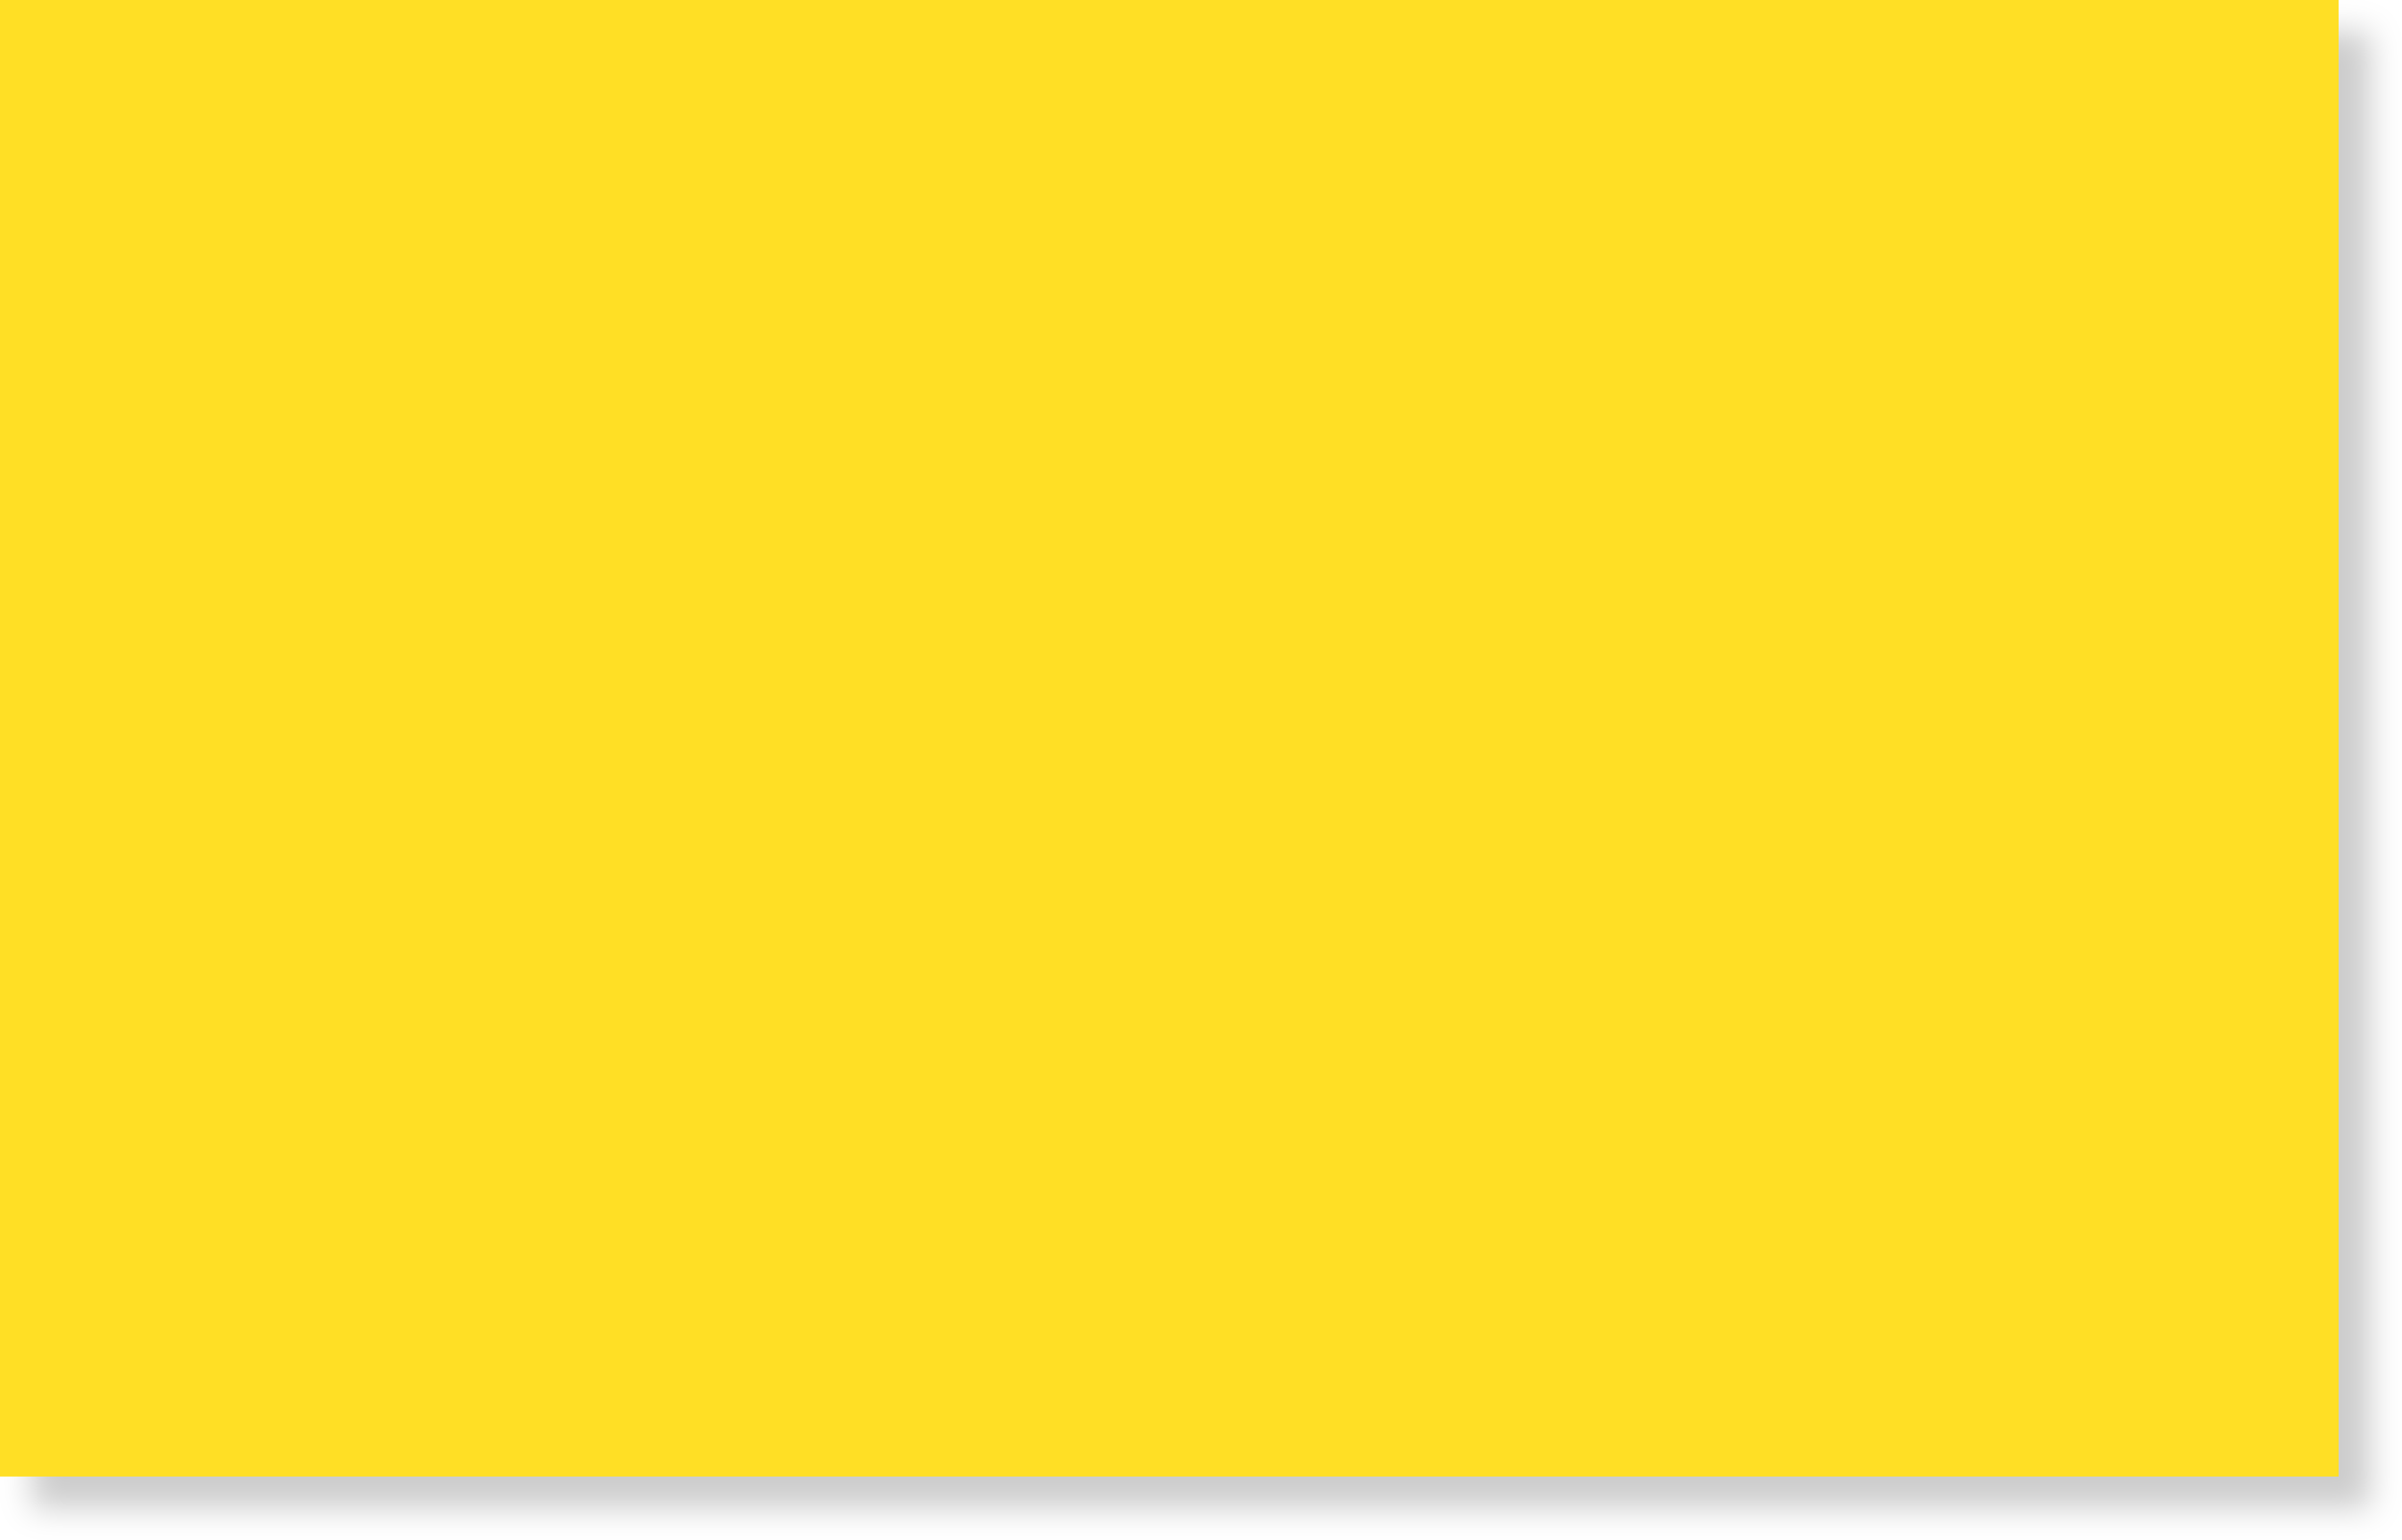
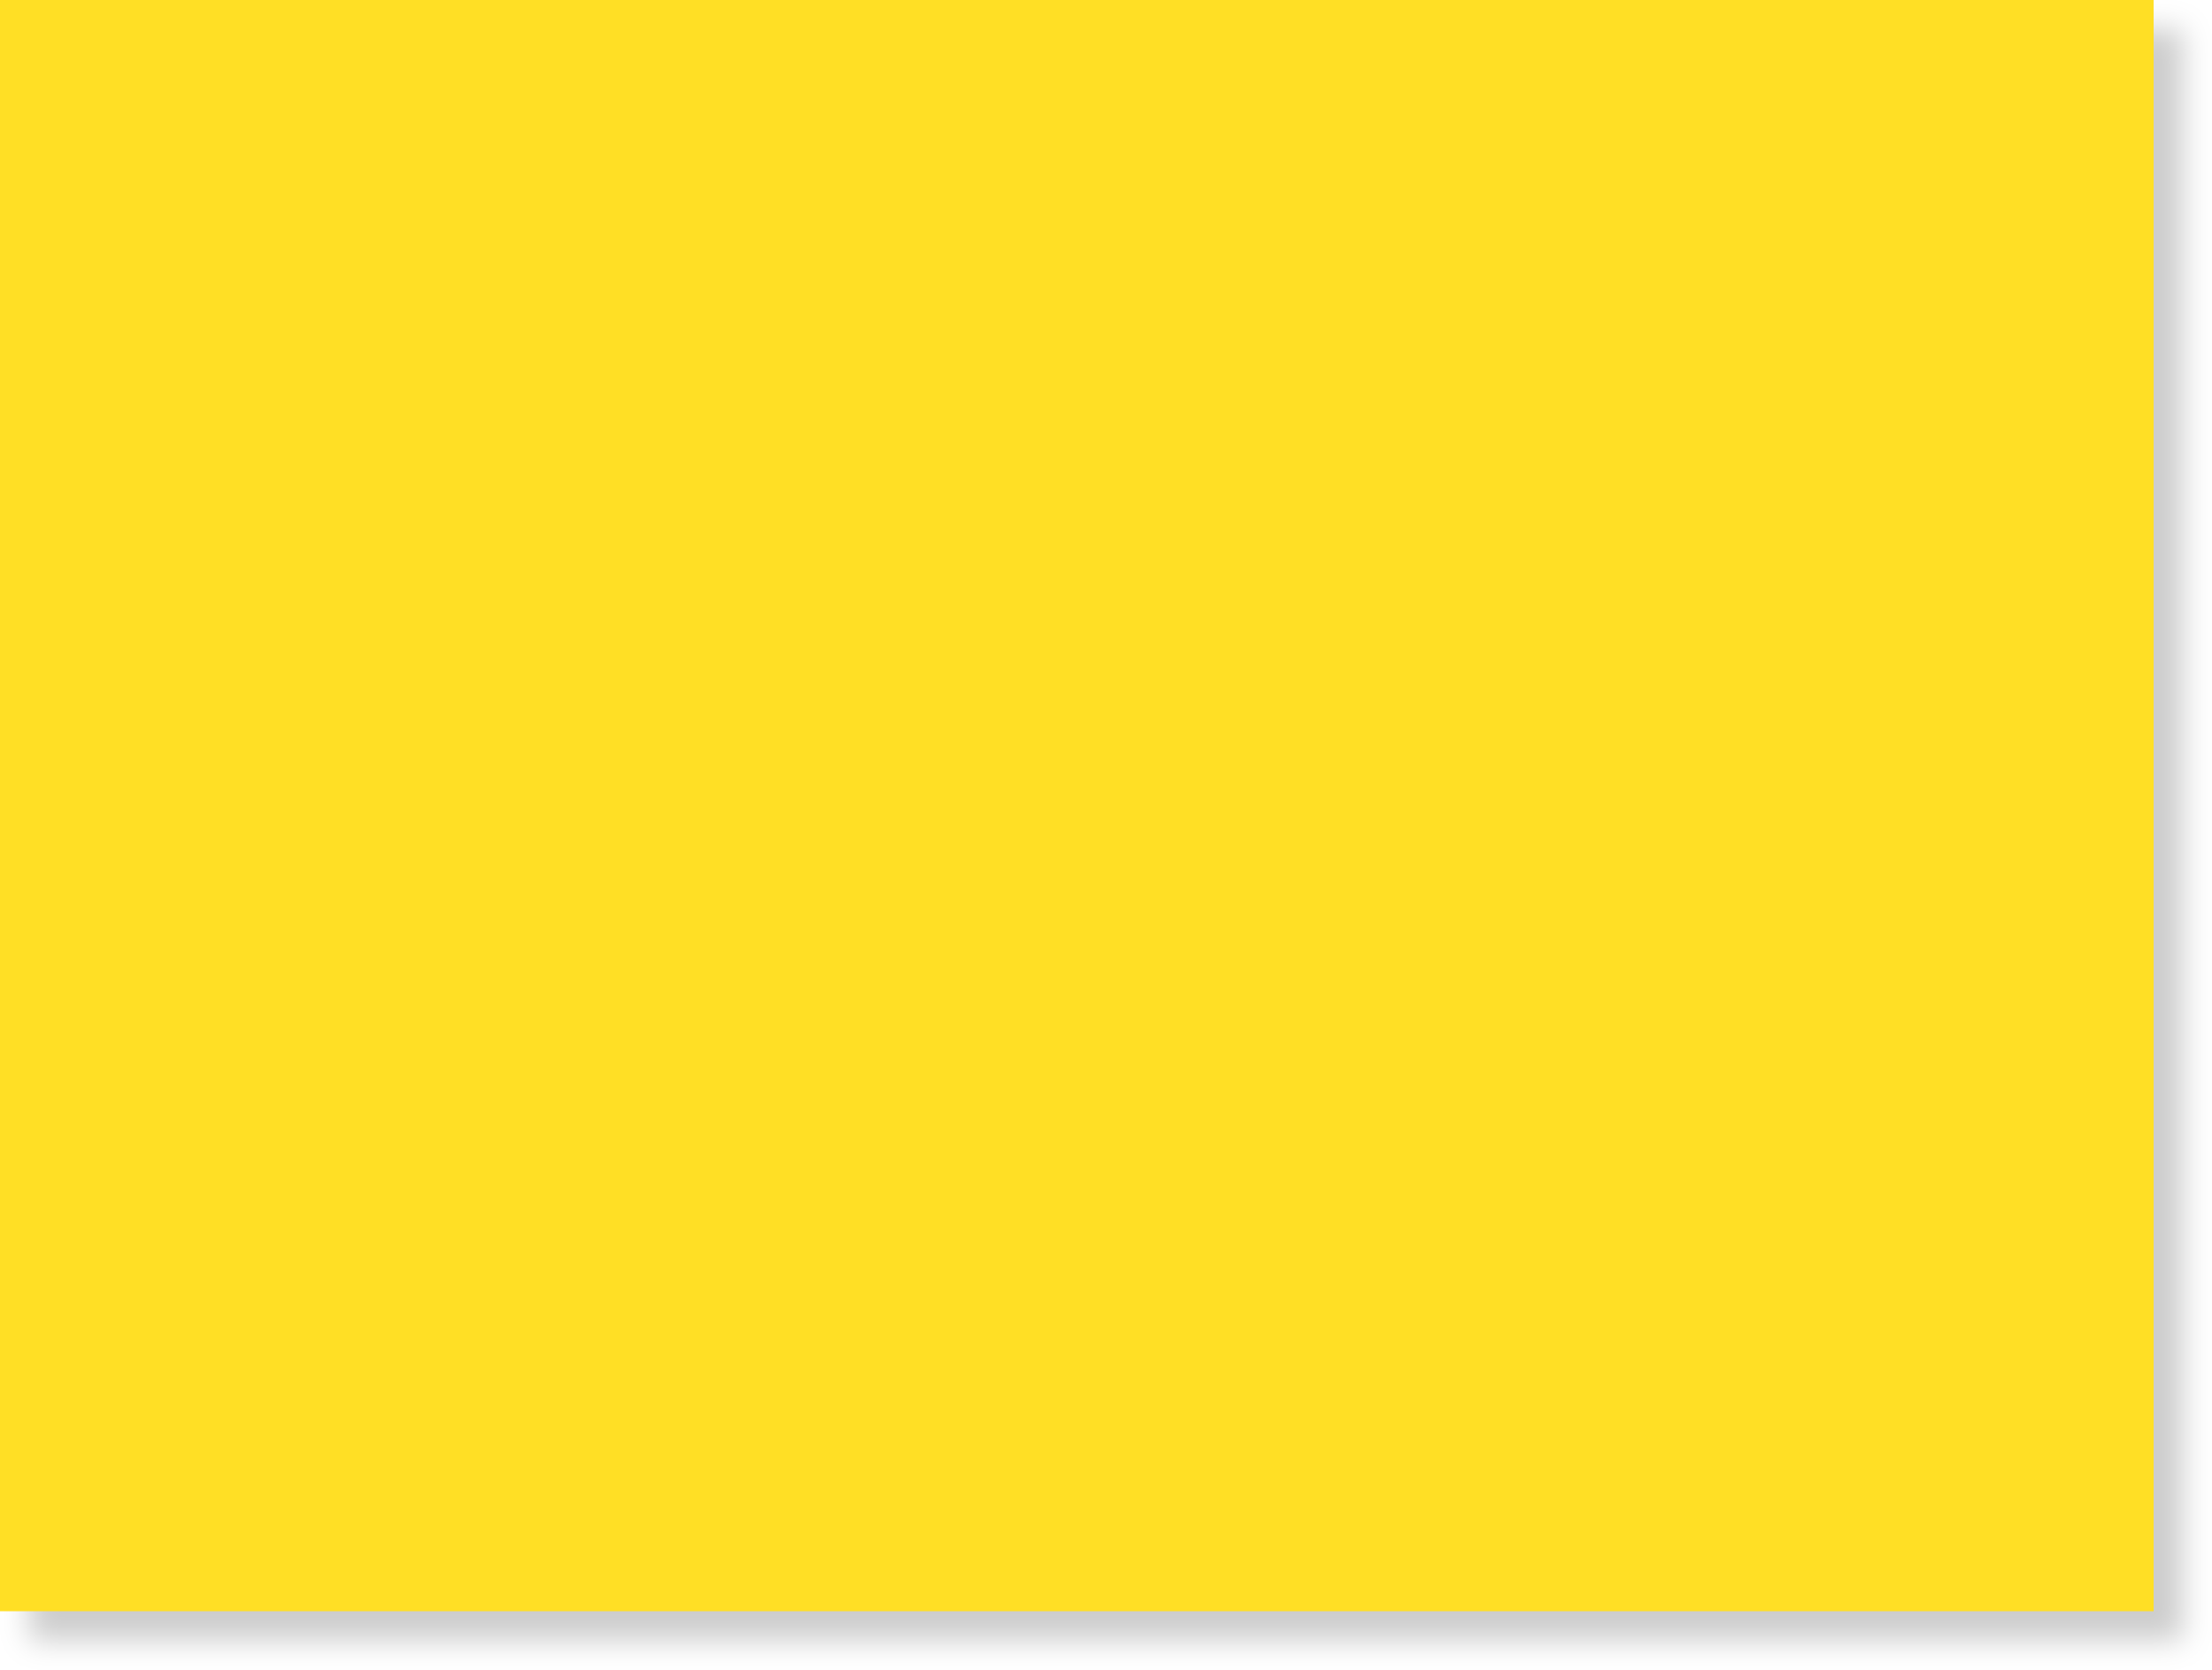
- <svg xmlns="http://www.w3.org/2000/svg" xmlns:xlink="http://www.w3.org/1999/xlink" version="1.1" width="379px" height="243px">
+ <svg xmlns="http://www.w3.org/2000/svg" xmlns:xlink="http://www.w3.org/1999/xlink" version="1.1" width="379px" height="286px">
  <defs>
-     <filter x="1275px" y="2989px" width="379px" height="243px" filterUnits="userSpaceOnUse" id="filter45">
+     <filter x="2044px" y="2989px" width="379px" height="286px" filterUnits="userSpaceOnUse" id="filter26">
      <feOffset dx="5" dy="5" in="SourceAlpha" result="shadowOffsetInner" />
      <feGaussianBlur stdDeviation="2.5" in="shadowOffsetInner" result="shadowGaussian" />
      <feComposite in2="shadowGaussian" operator="atop" in="SourceAlpha" result="shadowComposite" />
      <feColorMatrix type="matrix" values="0 0 0 0 0  0 0 0 0 0  0 0 0 0 0  0 0 0 0.2 0  " in="shadowComposite" />
    </filter>
-     <g id="widget46">
-       <path d="M 0 233  L 0 0  L 369 0  L 369 233  L 84.338 233  L 0 233  Z " fill-rule="nonzero" fill="#ffdf25" stroke="none" transform="matrix(1 0 0 1 1275 2989 )" />
+     <g id="widget27">
+       <path d="M 0 276  L 0 0  L 369 0  L 369 276  L 84.338 276  L 0 276  Z " fill-rule="nonzero" fill="#ffdf25" stroke="none" transform="matrix(1 0 0 1 2044 2989 )" />
    </g>
  </defs>
-   <g transform="matrix(1 0 0 1 -1275 -2989 )">
-     <use xlink:href="#widget46" filter="url(#filter45)" />
-     <use xlink:href="#widget46" />
+   <g transform="matrix(1 0 0 1 -2044 -2989 )">
+     <use xlink:href="#widget27" filter="url(#filter26)" />
+     <use xlink:href="#widget27" />
  </g>
</svg>
